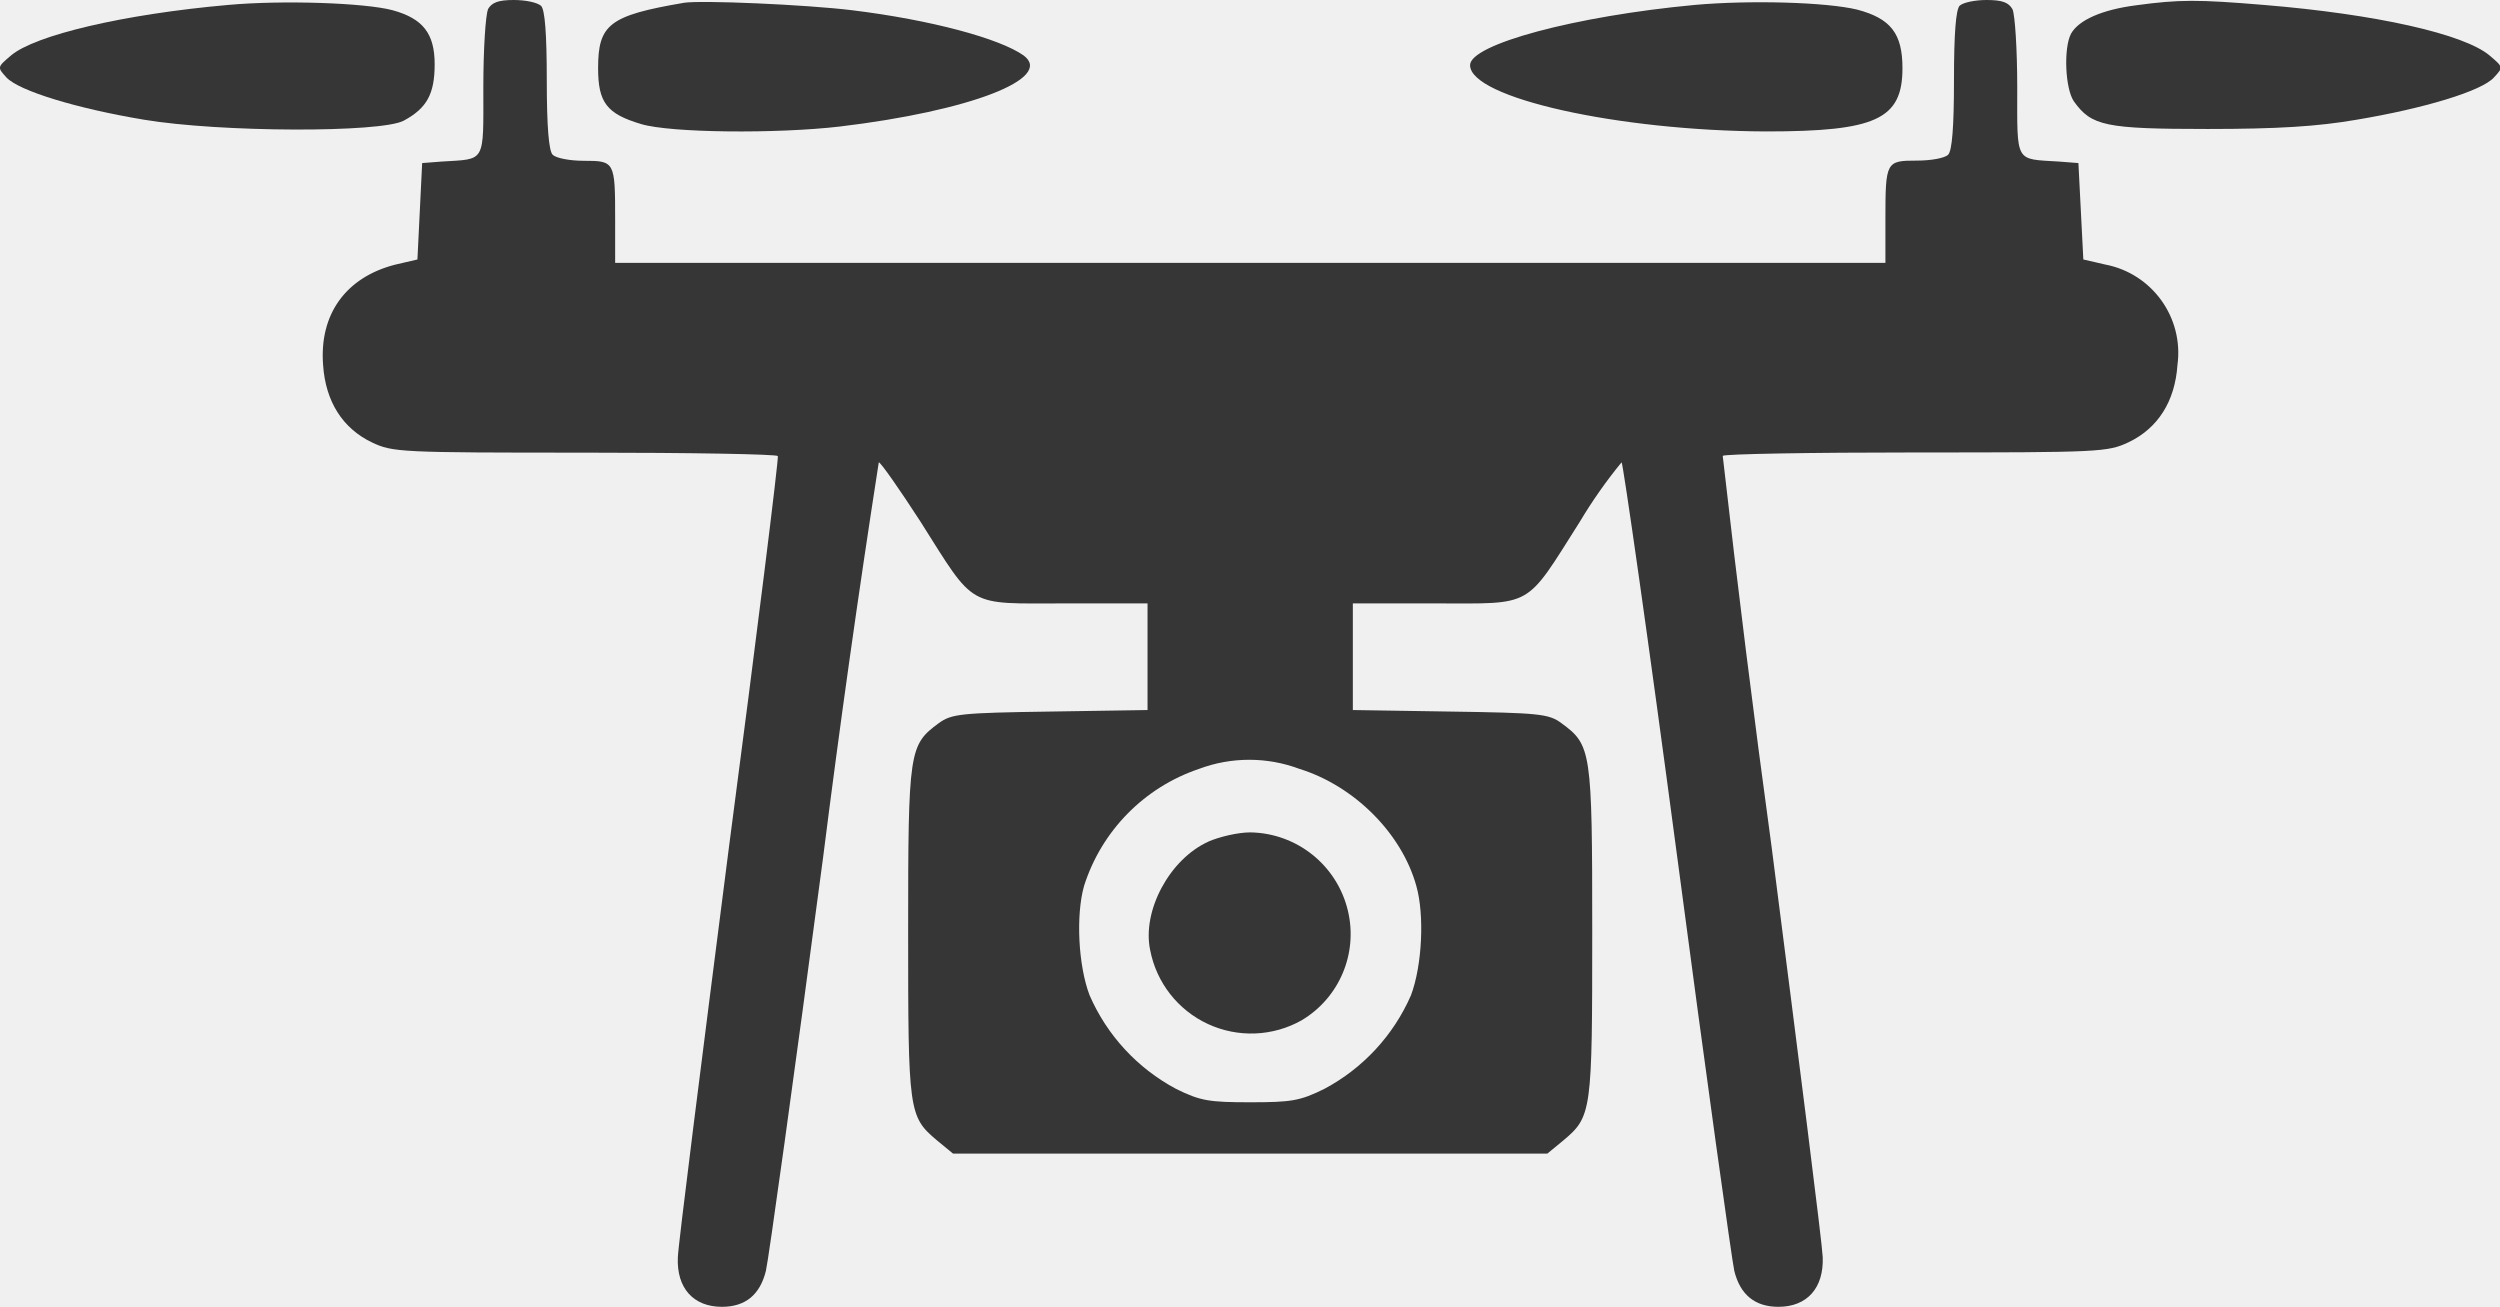
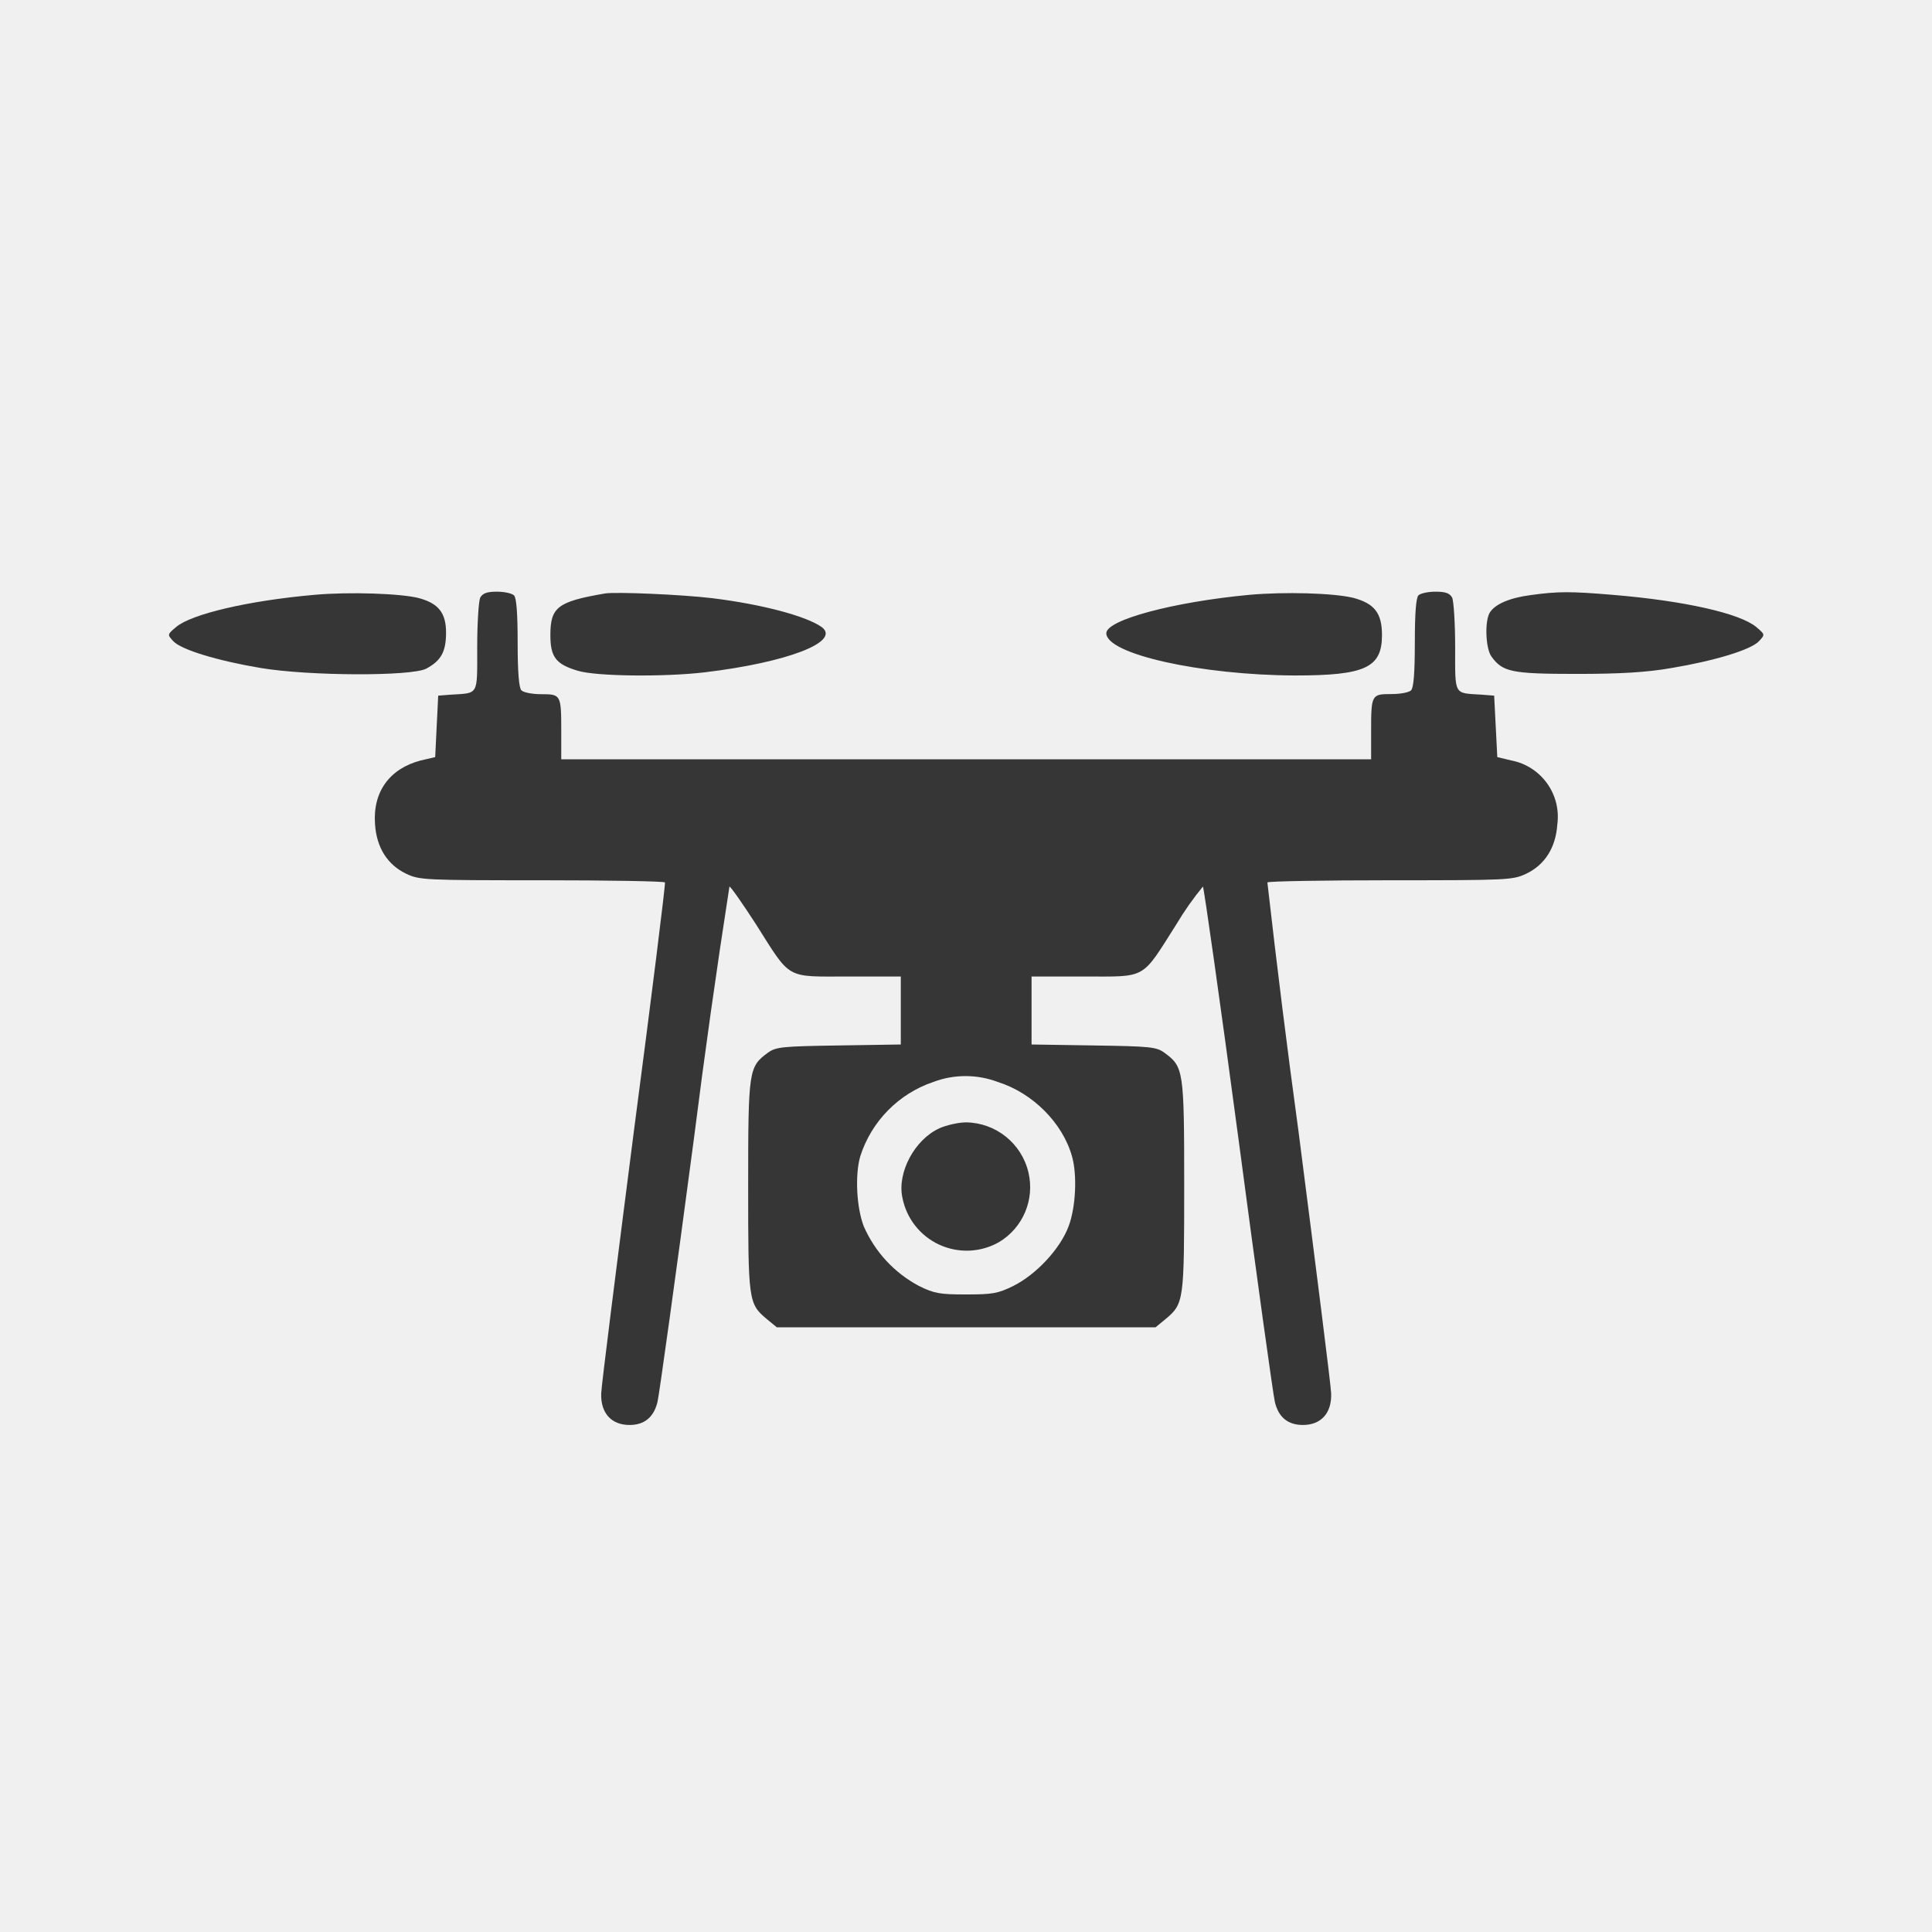
- <svg xmlns="http://www.w3.org/2000/svg" width="132" height="69" fill="none">
-   <path d="M12.05.26C6.51.75 1.84 1.86.58 2.93c-.73.62-.73.62-.24 1.16C1 4.8 4.06 5.73 7.6 6.32c4 .67 12.51.7 13.72.05 1.22-.66 1.63-1.41 1.63-2.98 0-1.62-.62-2.41-2.22-2.85C19.27.15 14.94 0 12.05.26ZM25.77.49c-.13.28-.25 2.1-.25 4.11 0 4.06.15 3.78-2.2 3.93l-1.03.08-.25 5.09-1.2.28c-2.57.67-3.99 2.6-3.78 5.3.13 1.92 1.03 3.34 2.58 4.08 1.1.52 1.47.54 11.24.54 5.55 0 10.14.08 10.19.18.05.13-1.1 9.4-2.58 20.64-1.44 11.23-2.68 21-2.7 21.67C35.72 68 36.6 69 38.12 69c1.24 0 2.01-.64 2.32-1.9.13-.52 1.5-10.34 3.02-21.83a727.78 727.78 0 0 1 2.94-20.86c.1 0 1.08 1.4 2.2 3.13 2.93 4.63 2.4 4.32 7.63 4.32h4.36v5.63l-5.14.08c-4.72.07-5.2.12-5.88.61-1.57 1.16-1.62 1.42-1.62 10.98 0 9.53.02 9.79 1.52 11.05l.85.7H81.7l.85-.7c1.5-1.26 1.52-1.52 1.52-11.05 0-9.56-.05-9.82-1.63-10.98-.67-.49-1.16-.54-5.88-.61l-5.13-.08v-5.63h4.36c5.23 0 4.7.3 7.63-4.32a25.53 25.53 0 0 1 2.2-3.13c.07 0 1.42 9.4 2.94 20.86 1.52 11.5 2.89 21.31 3.01 21.83.31 1.26 1.09 1.9 2.33 1.9 1.52 0 2.4-1 2.34-2.62-.02-.67-1.26-10.44-2.7-21.67a902.33 902.33 0 0 1-2.58-20.64c.05-.1 4.64-.18 10.19-.18 9.77 0 10.13-.02 11.24-.54 1.55-.74 2.45-2.16 2.58-4.08a4.75 4.75 0 0 0-3.8-5.3L110 13.7l-.26-5.09-1.03-.08c-2.34-.15-2.2.13-2.2-3.93 0-2-.12-3.83-.25-4.11-.2-.36-.54-.49-1.37-.49-.61 0-1.23.13-1.42.3-.2.21-.3 1.47-.3 3.94 0 2.47-.1 3.73-.31 3.93-.18.18-.9.31-1.65.31-1.63 0-1.66.05-1.66 3.11v2.29H32.48v-2.29c0-3.06-.02-3.1-1.65-3.1-.75 0-1.47-.14-1.65-.32-.2-.2-.31-1.46-.31-3.93s-.1-3.73-.3-3.93C28.37.13 27.75 0 27.13 0c-.82 0-1.16.13-1.37.49ZM68.62 40.6c2.89.9 5.39 3.4 6.16 6.17.44 1.54.31 4.21-.28 5.78a10.23 10.23 0 0 1-4.57 4.94c-1.29.64-1.75.71-3.92.71-2.16 0-2.63-.07-3.92-.71a10.22 10.22 0 0 1-4.56-4.94c-.6-1.57-.73-4.24-.29-5.78a9.58 9.58 0 0 1 6.06-6.17 7.56 7.56 0 0 1 5.32 0Z" fill="#363636" />
-   <path d="M63.8 44.44c-2.04.92-3.51 3.65-3.07 5.73a5.43 5.43 0 0 0 8 3.7 5.3 5.3 0 0 0 2.44-5.78 5.38 5.38 0 0 0-5.16-4.14c-.64 0-1.62.23-2.22.49ZM36.1.15c-3.93.67-4.52 1.14-4.52 3.45 0 1.82.46 2.41 2.27 2.95 1.55.47 7.17.52 10.5.13 6.86-.82 11.32-2.54 9.7-3.75-1.27-.9-4.9-1.88-9.06-2.39-2.47-.3-8-.54-8.9-.39ZM89.48.26c-6.31.59-11.86 2.08-11.86 3.18 0 1.73 7.84 3.47 15.63 3.5 5.8 0 7.2-.64 7.2-3.34 0-1.83-.62-2.62-2.38-3.09C96.42.11 92.4 0 89.48.26ZM112.78.28c-1.78.23-3.02.77-3.43 1.5-.4.76-.31 2.9.15 3.57.93 1.3 1.65 1.46 7.07 1.46 3.66 0 5.8-.13 7.87-.49 3.53-.59 6.6-1.51 7.24-2.23.5-.54.5-.54-.23-1.16-1.34-1.13-5.96-2.18-11.92-2.67-3.48-.29-4.48-.29-6.75.02Z" fill="#363636" />
+ <svg xmlns="http://www.w3.org/2000/svg" width="160" height="160" fill="none">
+   <g clip-path="url(#a)" fill="#363636">
+     <path d="M26.05 49.26c-5.54.49-10.21 1.6-11.47 2.67-.73.62-.73.62-.24 1.16.65.72 3.72 1.64 7.25 2.23 4 .67 12.51.7 13.72.05 1.22-.66 1.63-1.4 1.63-2.98 0-1.62-.62-2.41-2.22-2.85-1.45-.39-5.78-.54-8.67-.28ZM39.77 49.49c-.13.28-.25 2.1-.25 4.11 0 4.06.15 3.78-2.2 3.93l-1.03.08-.25 5.09-1.2.28c-2.57.67-3.99 2.6-3.78 5.3.13 1.92 1.03 3.34 2.58 4.08 1.1.52 1.47.54 11.24.54 5.55 0 10.14.08 10.19.18.05.13-1.1 9.4-2.58 20.64-1.44 11.23-2.68 21-2.7 21.67-.06 1.61.82 2.62 2.34 2.62 1.24 0 2.01-.64 2.32-1.9.13-.52 1.5-10.34 3.02-21.83a727.78 727.78 0 0 1 2.94-20.86c.1 0 1.08 1.4 2.2 3.13 2.93 4.63 2.4 4.32 7.63 4.32h4.36v5.63l-5.14.08c-4.72.07-5.2.12-5.88.61-1.57 1.16-1.62 1.42-1.62 10.98 0 9.53.02 9.79 1.52 11.05l.85.7H95.7l.85-.7c1.5-1.26 1.52-1.52 1.52-11.05 0-9.56-.05-9.82-1.63-10.98-.67-.49-1.16-.54-5.88-.61l-5.13-.08v-5.63h4.36c5.23 0 4.7.3 7.63-4.32a25.53 25.53 0 0 1 2.2-3.13c.07 0 1.41 9.4 2.94 20.86 1.52 11.5 2.89 21.31 3.02 21.83.3 1.26 1.08 1.9 2.32 1.9 1.52 0 2.4-1 2.34-2.62-.02-.67-1.26-10.44-2.7-21.67a899.97 899.97 0 0 1-2.58-20.64c.05-.1 4.64-.18 10.19-.18 9.77 0 10.13-.02 11.24-.54 1.55-.74 2.45-2.16 2.58-4.08a4.75 4.75 0 0 0-3.8-5.3L124 62.7l-.26-5.09-1.03-.08c-2.34-.15-2.2.13-2.2-3.93 0-2-.12-3.83-.25-4.11-.2-.36-.54-.49-1.37-.49-.61 0-1.23.13-1.42.3-.2.21-.3 1.47-.3 3.94 0 2.47-.1 3.73-.31 3.93-.18.18-.9.31-1.65.31-1.63 0-1.66.05-1.66 3.11v2.29H46.48v-2.29c0-3.06-.02-3.1-1.65-3.1-.75 0-1.47-.14-1.65-.32-.2-.2-.31-1.46-.31-3.93s-.1-3.73-.3-3.93c-.19-.18-.81-.31-1.43-.31-.82 0-1.16.13-1.37.49ZM82.62 89.6c2.89.9 5.39 3.4 6.16 6.17.44 1.54.31 4.21-.28 5.78-.7 1.88-2.69 4-4.57 4.94-1.29.64-1.75.71-3.92.71-2.16 0-2.63-.07-3.92-.71a10.22 10.22 0 0 1-4.56-4.94c-.6-1.57-.73-4.24-.29-5.78a9.58 9.58 0 0 1 6.06-6.17 7.56 7.56 0 0 1 5.32 0Z" />
+     <path d="M77.8 93.44c-2.04.92-3.51 3.65-3.07 5.73a5.42 5.42 0 0 0 8 3.7 5.3 5.3 0 0 0 2.44-5.78 5.38 5.38 0 0 0-5.16-4.14c-.64 0-1.62.23-2.22.49ZM50.1 49.15c-3.93.67-4.52 1.14-4.52 3.45 0 1.82.46 2.41 2.27 2.95 1.55.47 7.17.52 10.5.13 6.86-.82 11.32-2.54 9.7-3.75-1.27-.9-4.9-1.88-9.06-2.39-2.47-.3-8-.54-8.9-.39ZM103.48 49.26c-6.31.59-11.86 2.08-11.86 3.18 0 1.73 7.84 3.47 15.63 3.5 5.8 0 7.2-.64 7.2-3.34 0-1.83-.62-2.62-2.38-3.09-1.65-.4-5.67-.51-8.59-.25ZM126.78 49.28c-1.78.23-3.02.77-3.43 1.5-.4.76-.31 2.9.15 3.57.93 1.3 1.65 1.46 7.07 1.46 3.66 0 5.8-.13 7.87-.49 3.53-.59 6.6-1.51 7.24-2.23.5-.54.5-.54-.23-1.16-1.34-1.13-5.96-2.18-11.92-2.67-3.48-.29-4.48-.29-6.75.02Z" />
+   </g>
+   <defs>
+     <clipPath id="a">
+       <path fill="#fff" transform="translate(14 49)" d="M0 0h132v69H0z" />
+     </clipPath>
+   </defs>
</svg>
